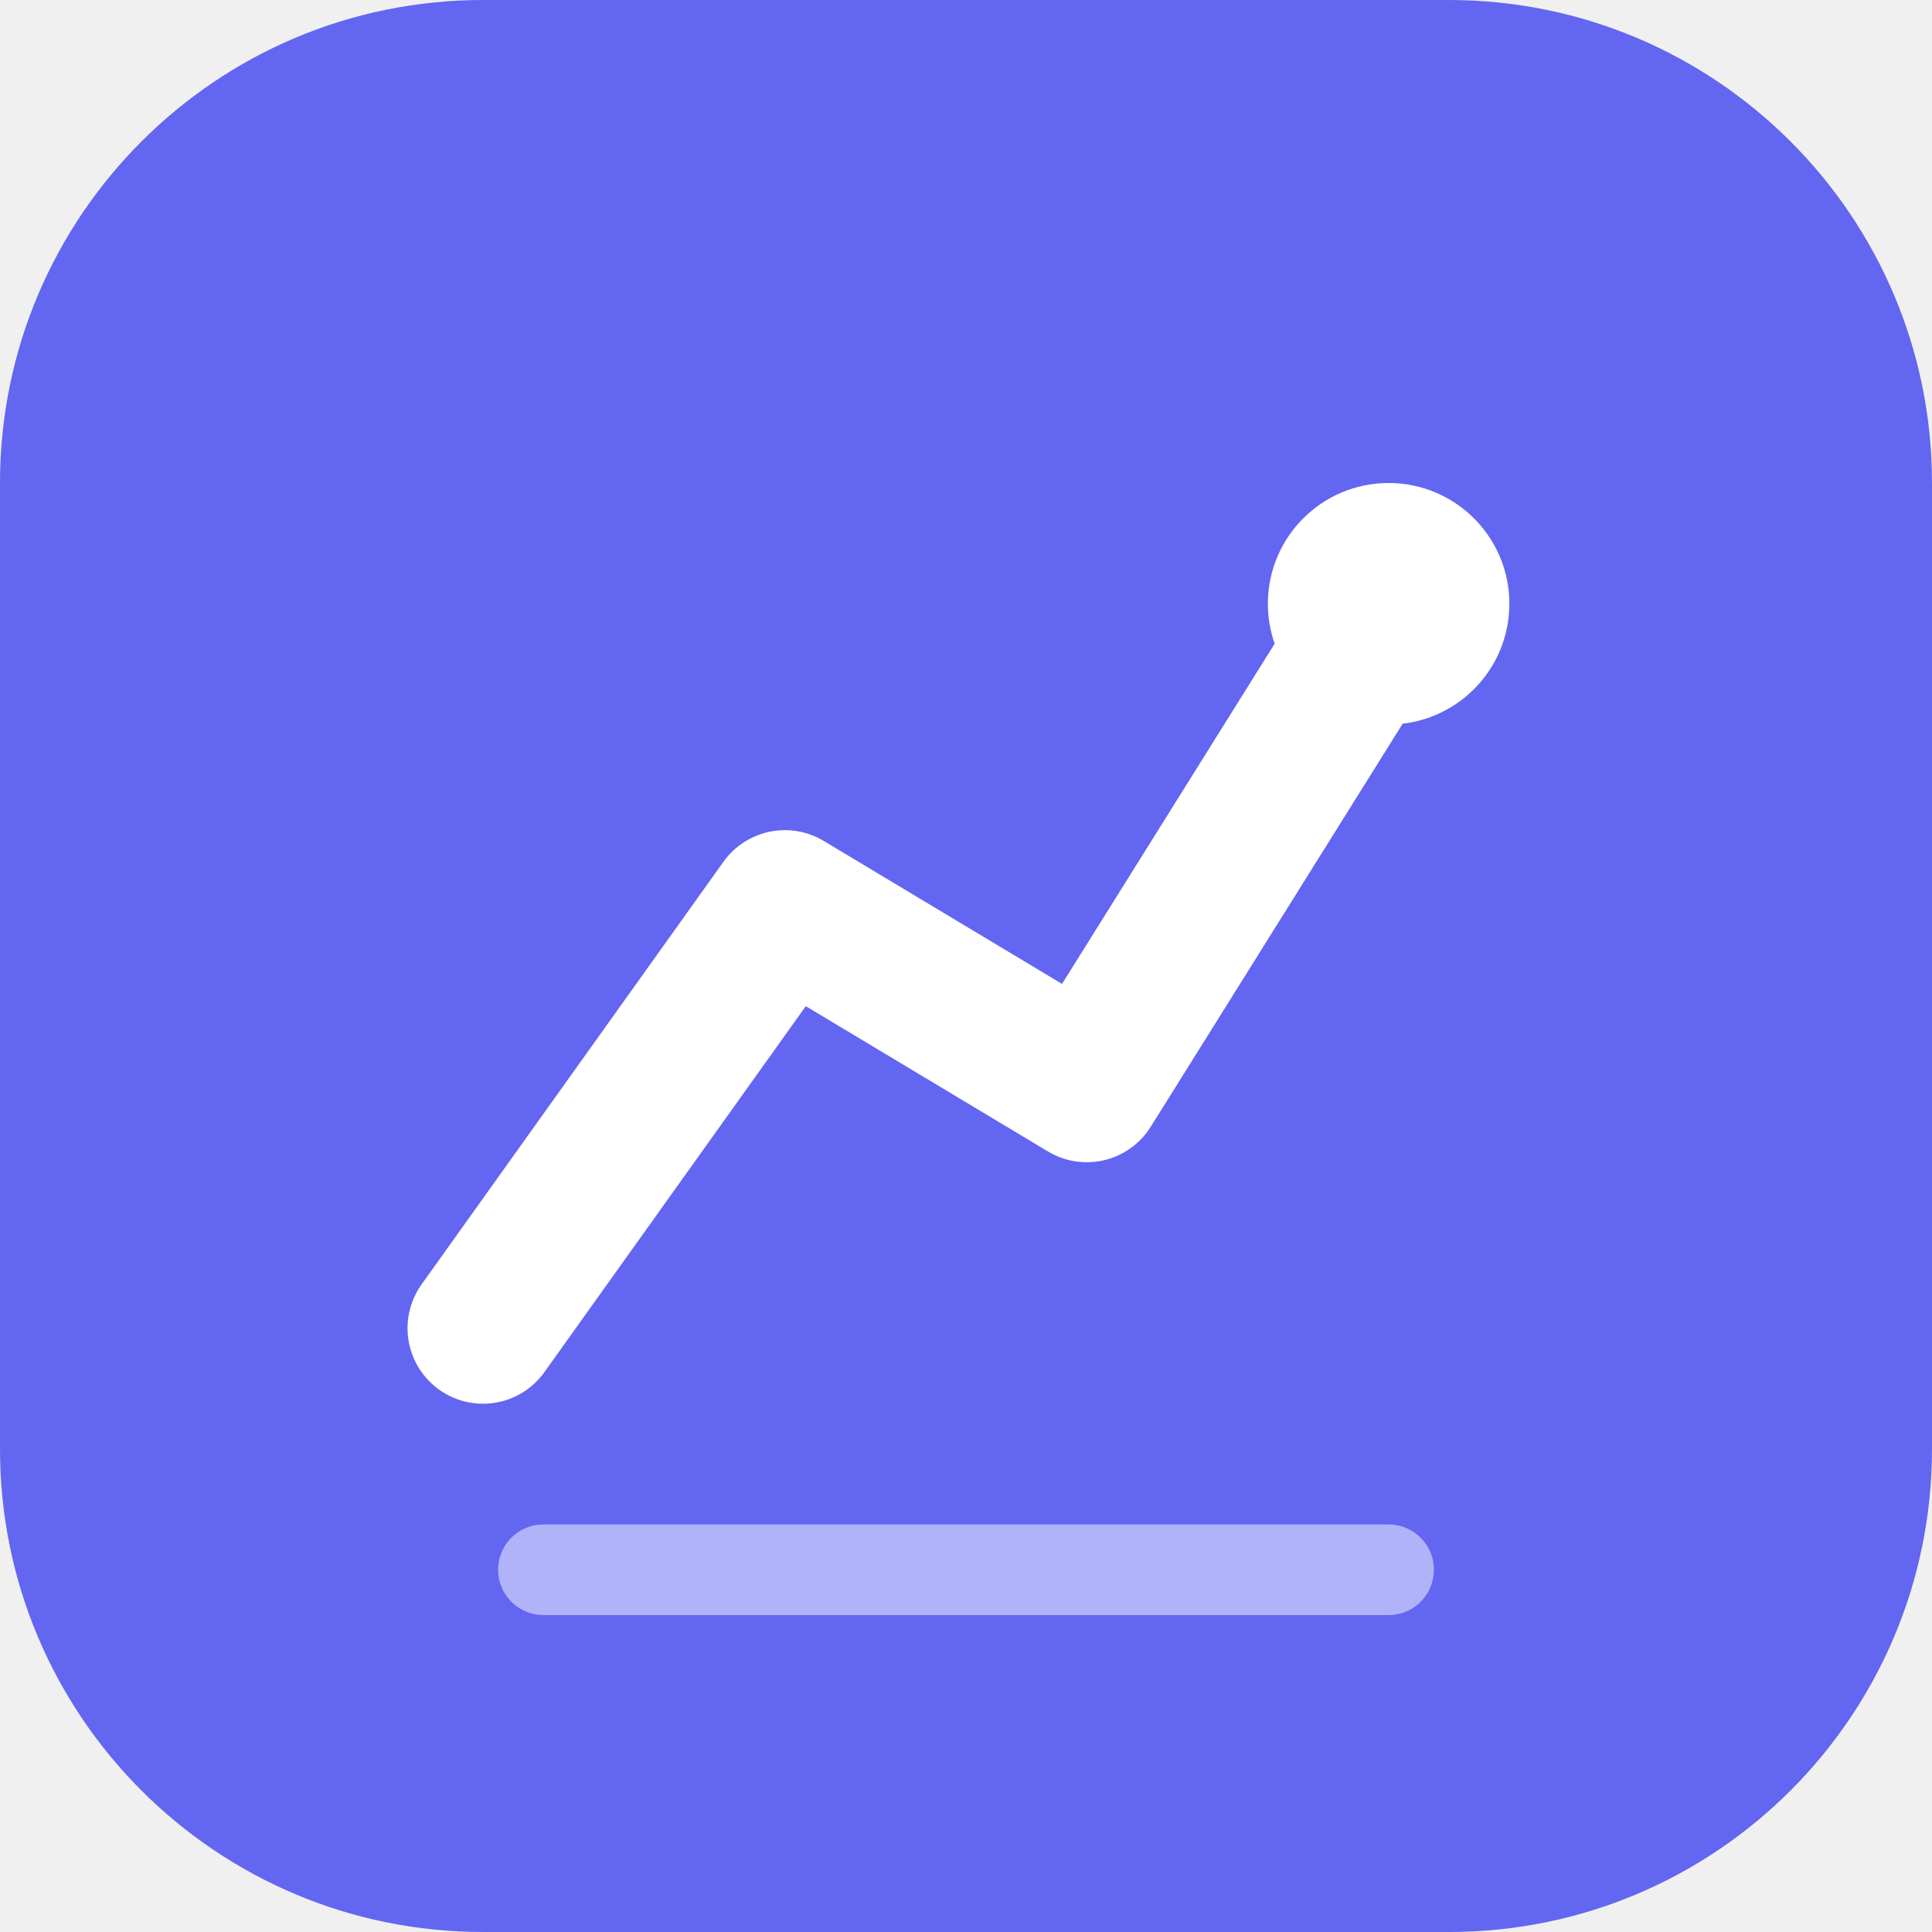
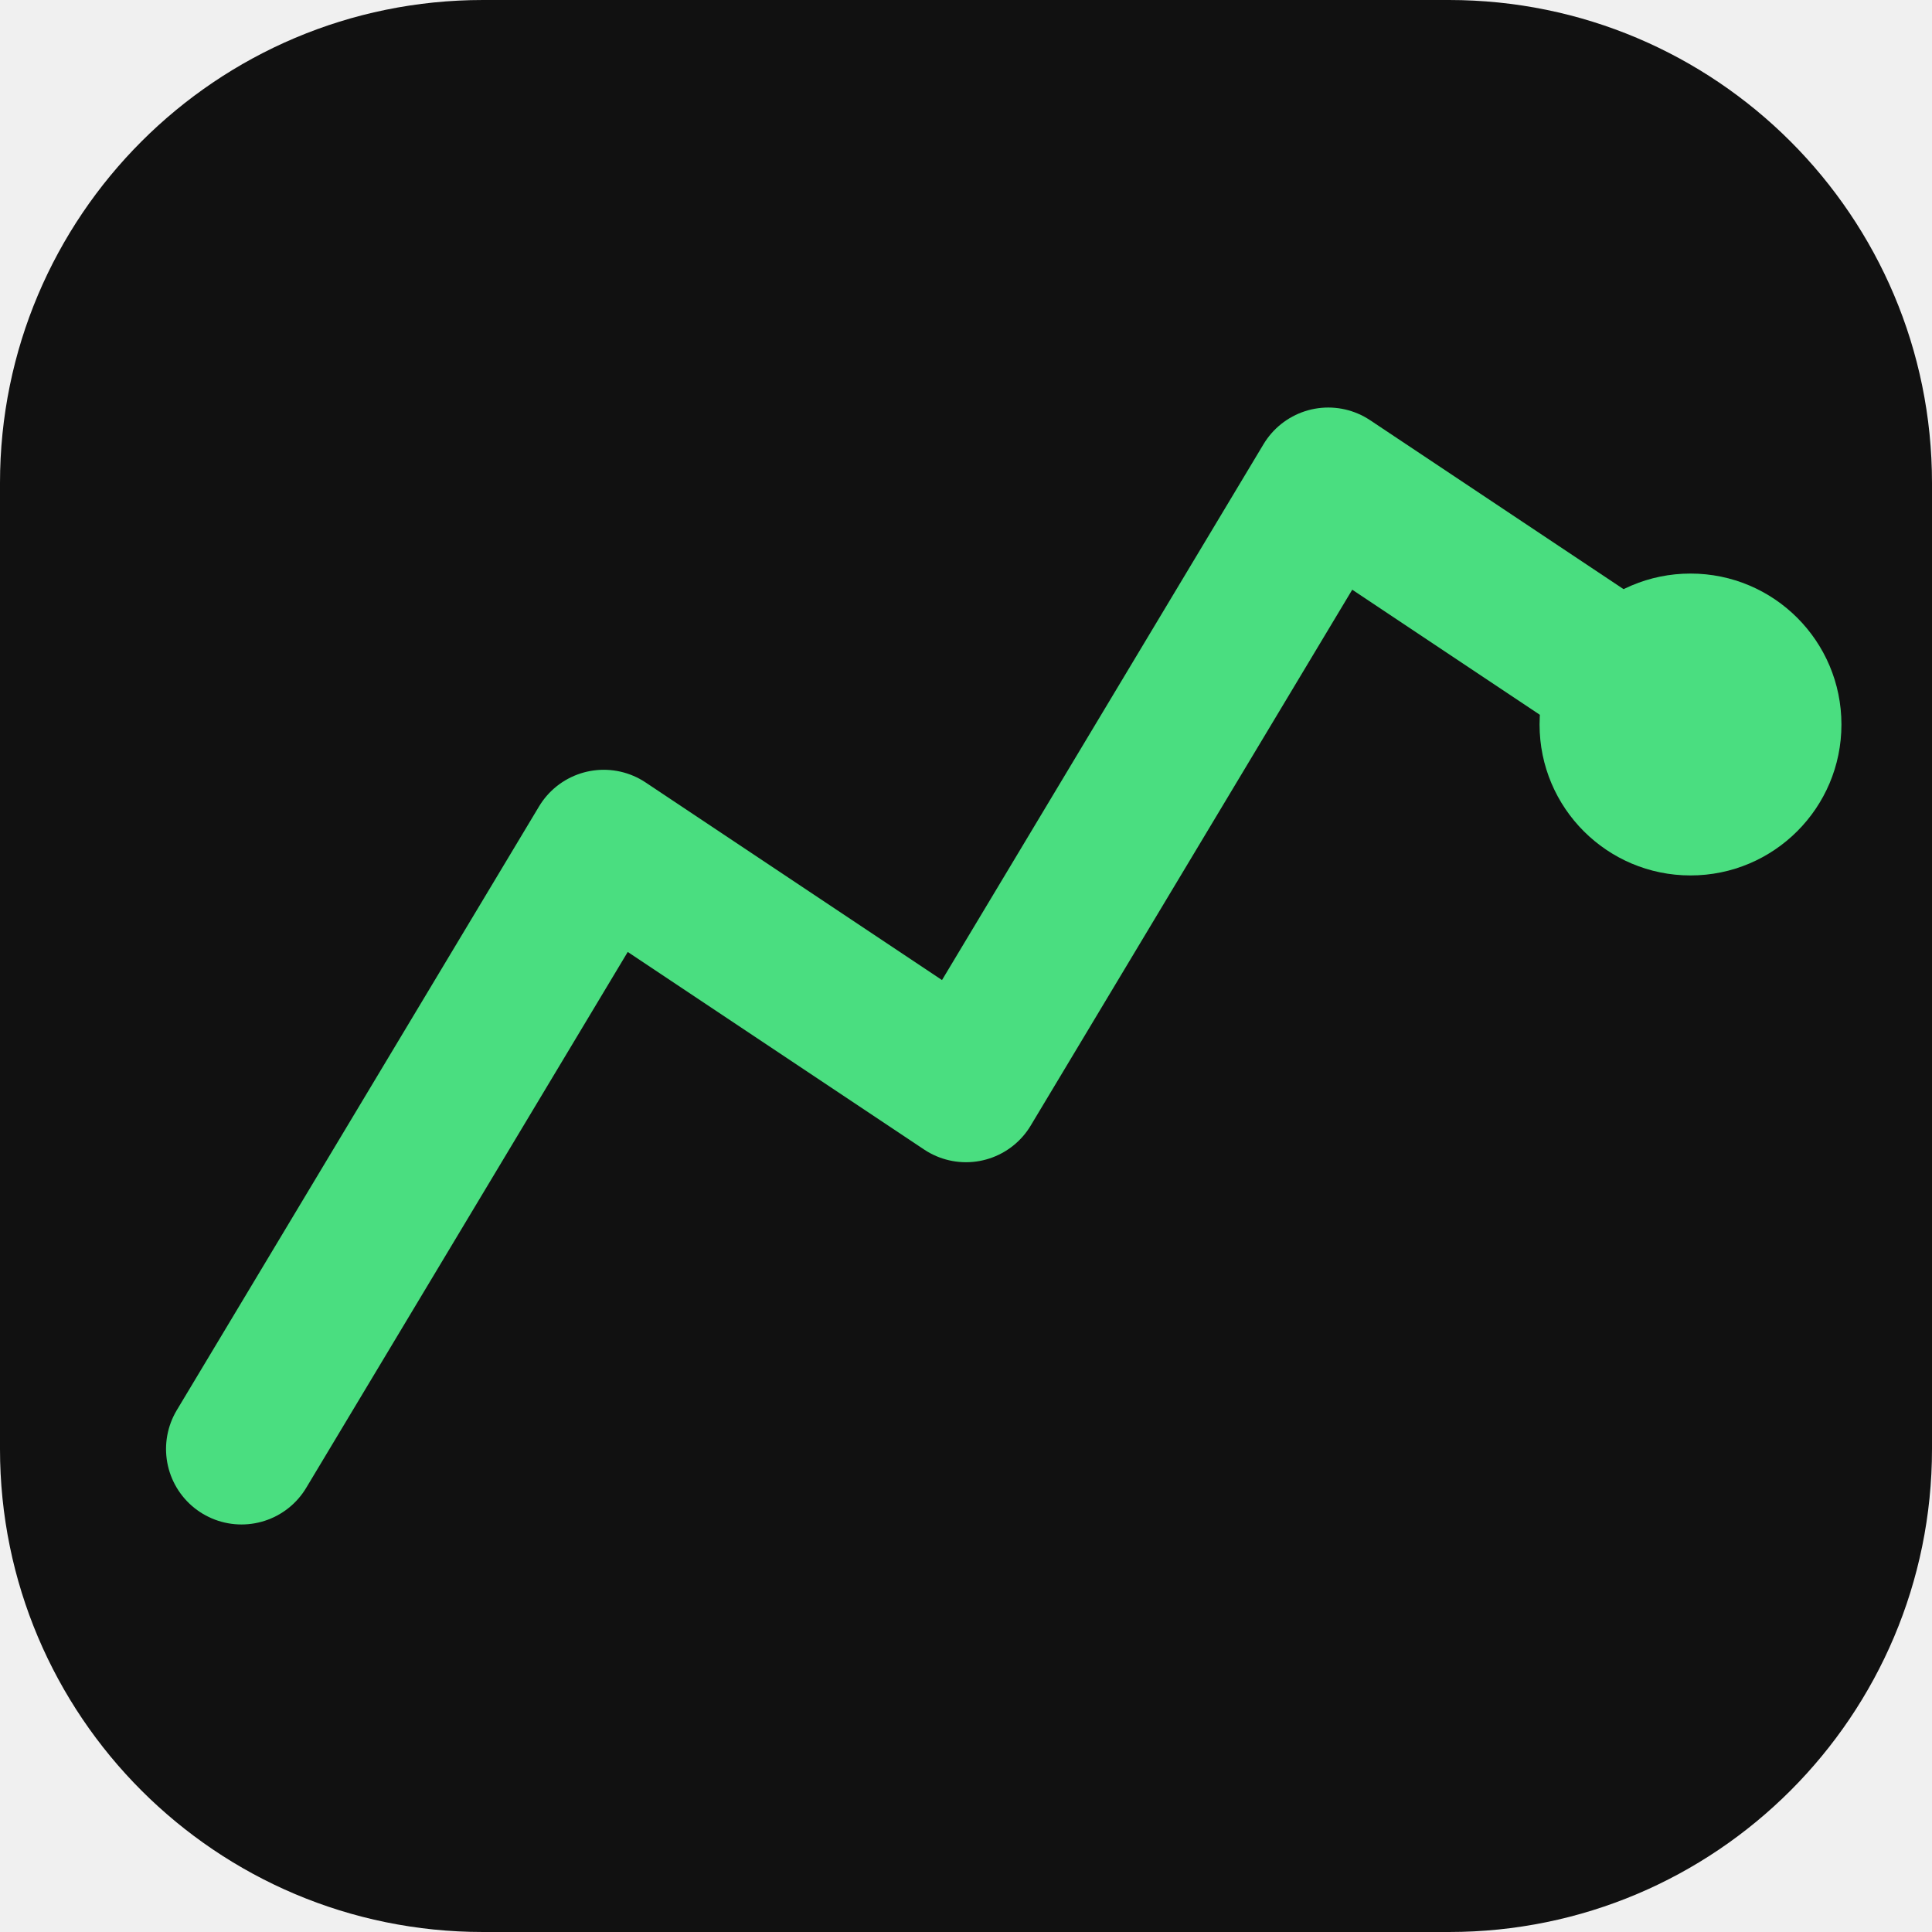
- <svg xmlns="http://www.w3.org/2000/svg" viewBox="0 0 32 32" fill="none">
-   <rect width="32" height="32" rx="8" fill="#6366f1" />
-   <path d="M8 22 L13 15 L18 18 L23 10" stroke="white" stroke-width="2.5" stroke-linecap="round" stroke-linejoin="round" />
-   <circle cx="23" cy="10" r="2" fill="white" />
-   <path d="M9 26 H23" stroke="white" stroke-width="1.5" stroke-linecap="round" opacity="0.5" />
+ <svg xmlns="http://www.w3.org/2000/svg" width="32" height="32" viewBox="0 0 32 32">
+   <rect width="32" height="32" rx="8" fill="#111111" />
+   <polyline points="4,24 10,14 16,18 22,8 28,12" fill="none" stroke="#4ade80" stroke-width="2.5" stroke-linecap="round" stroke-linejoin="round" />
+   <circle cx="28" cy="12" r="2.5" fill="#4ade80" />
</svg>
